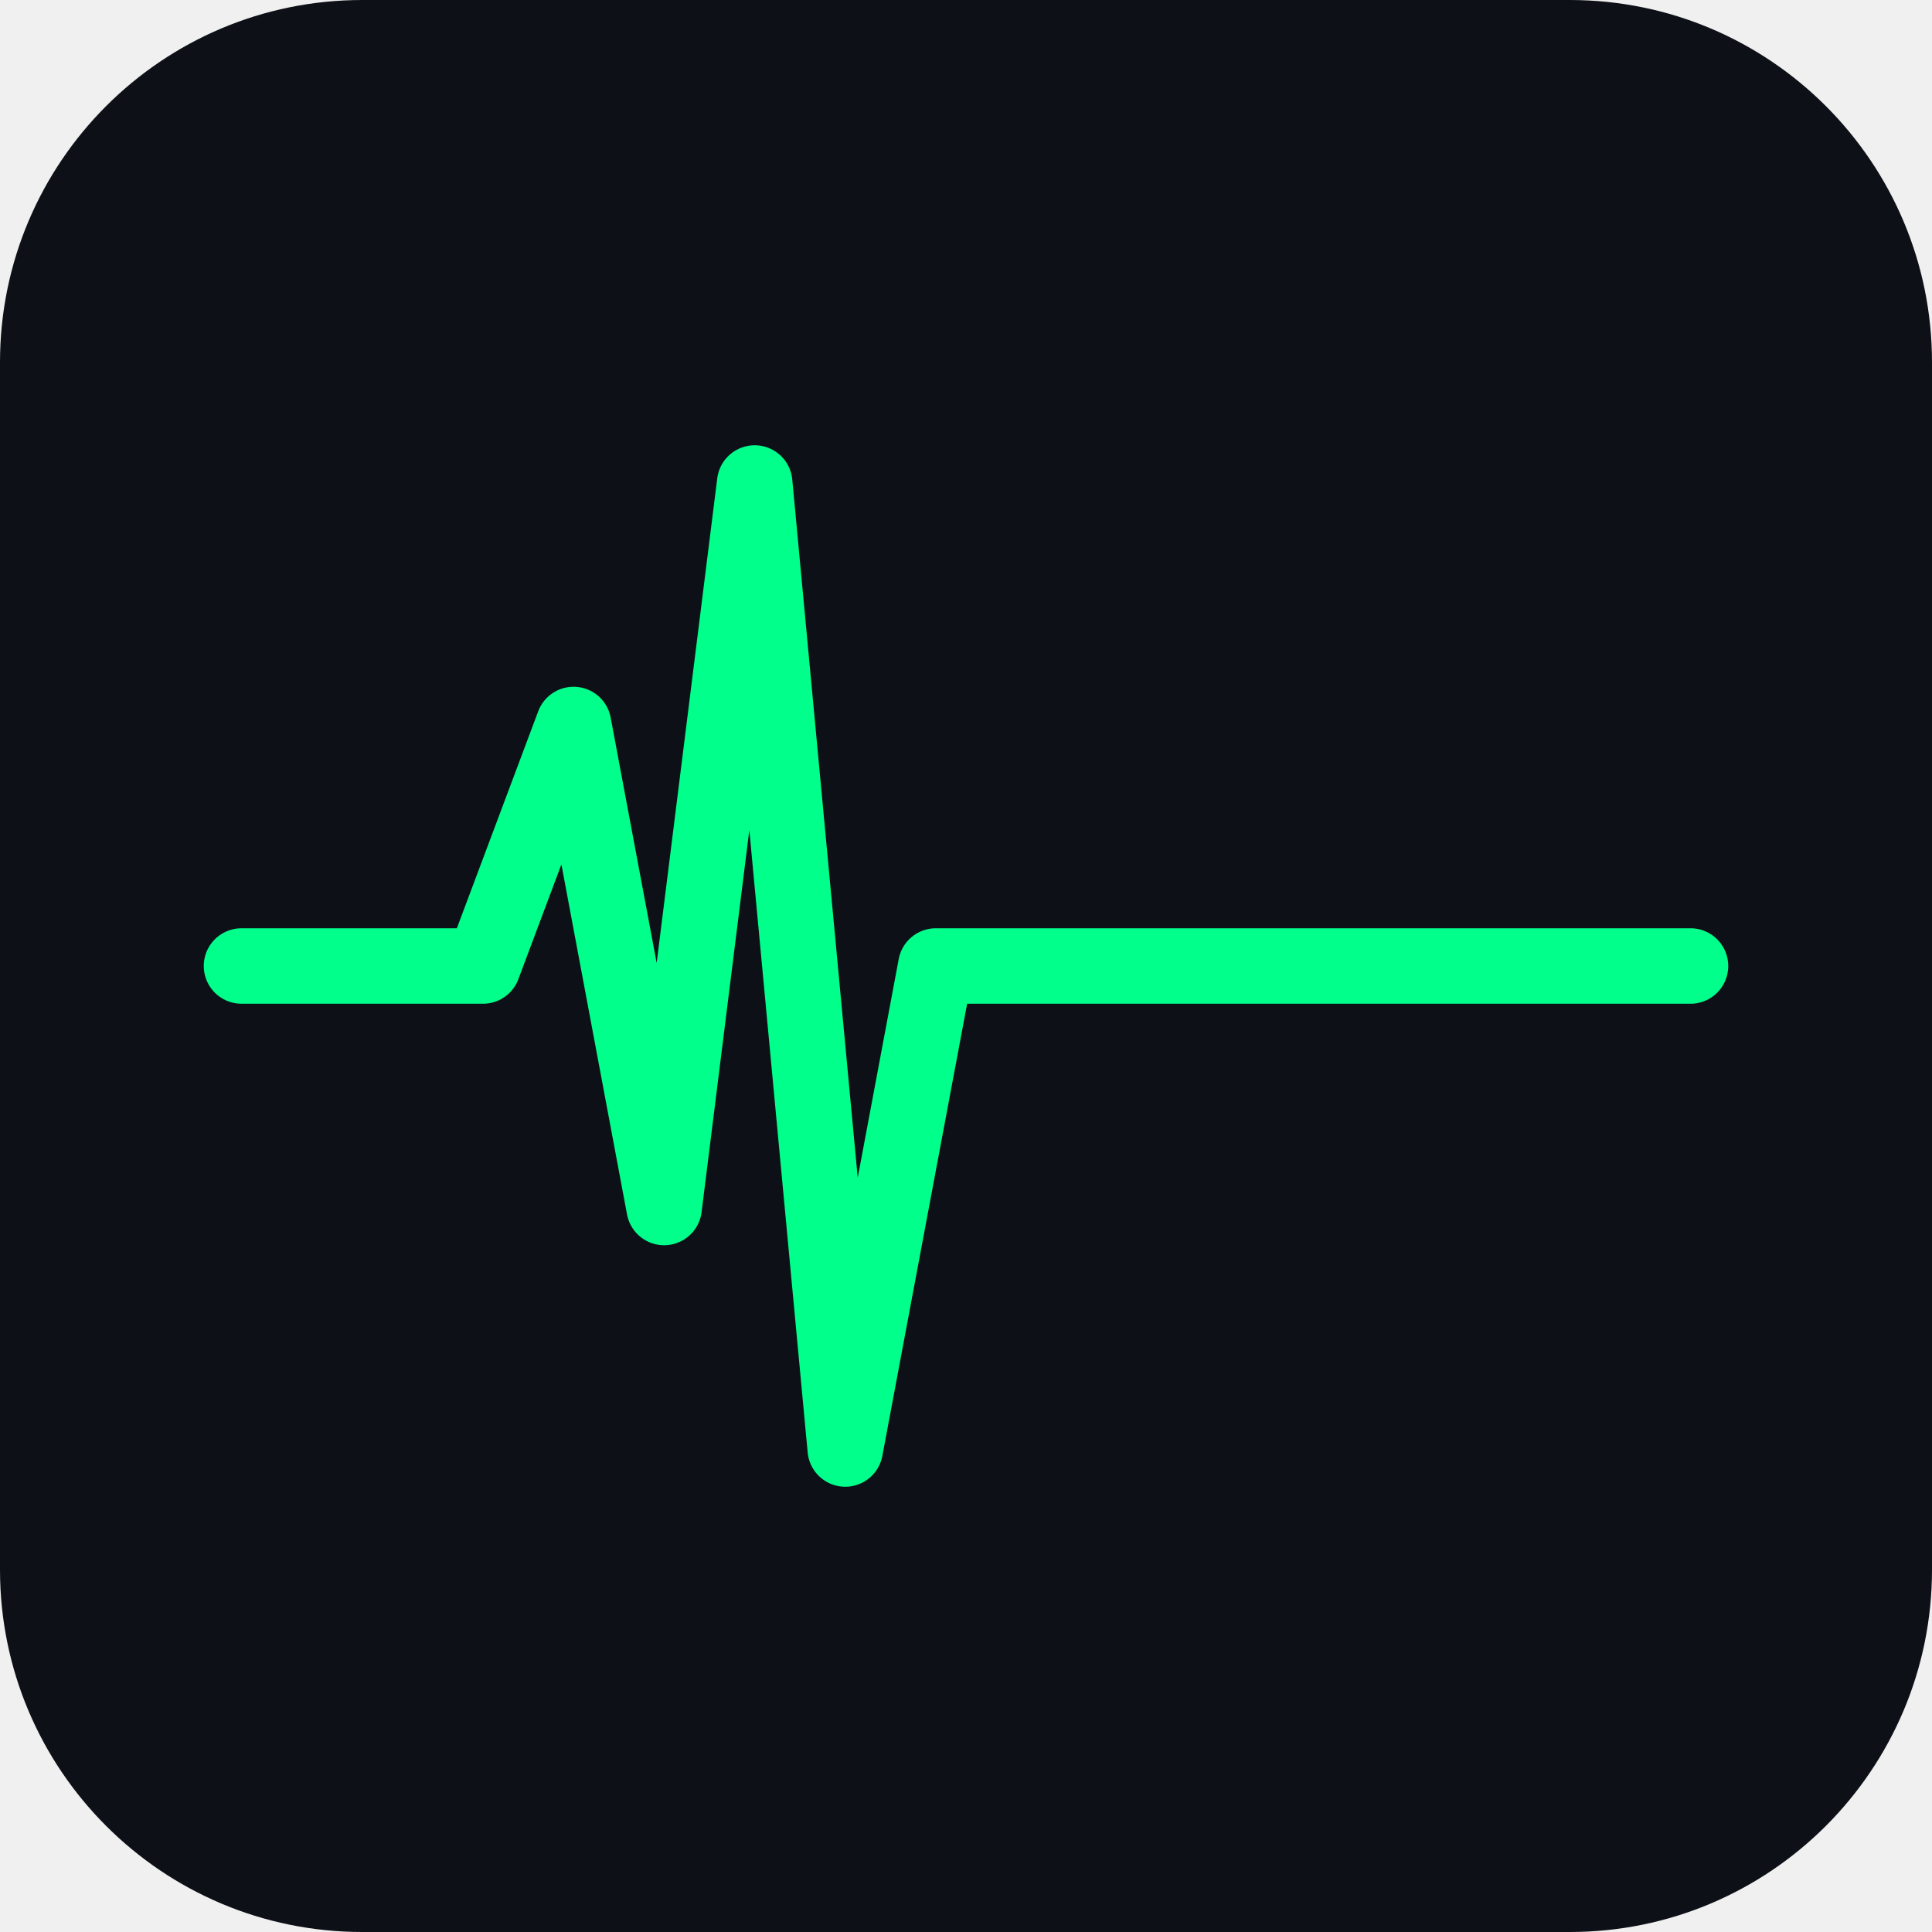
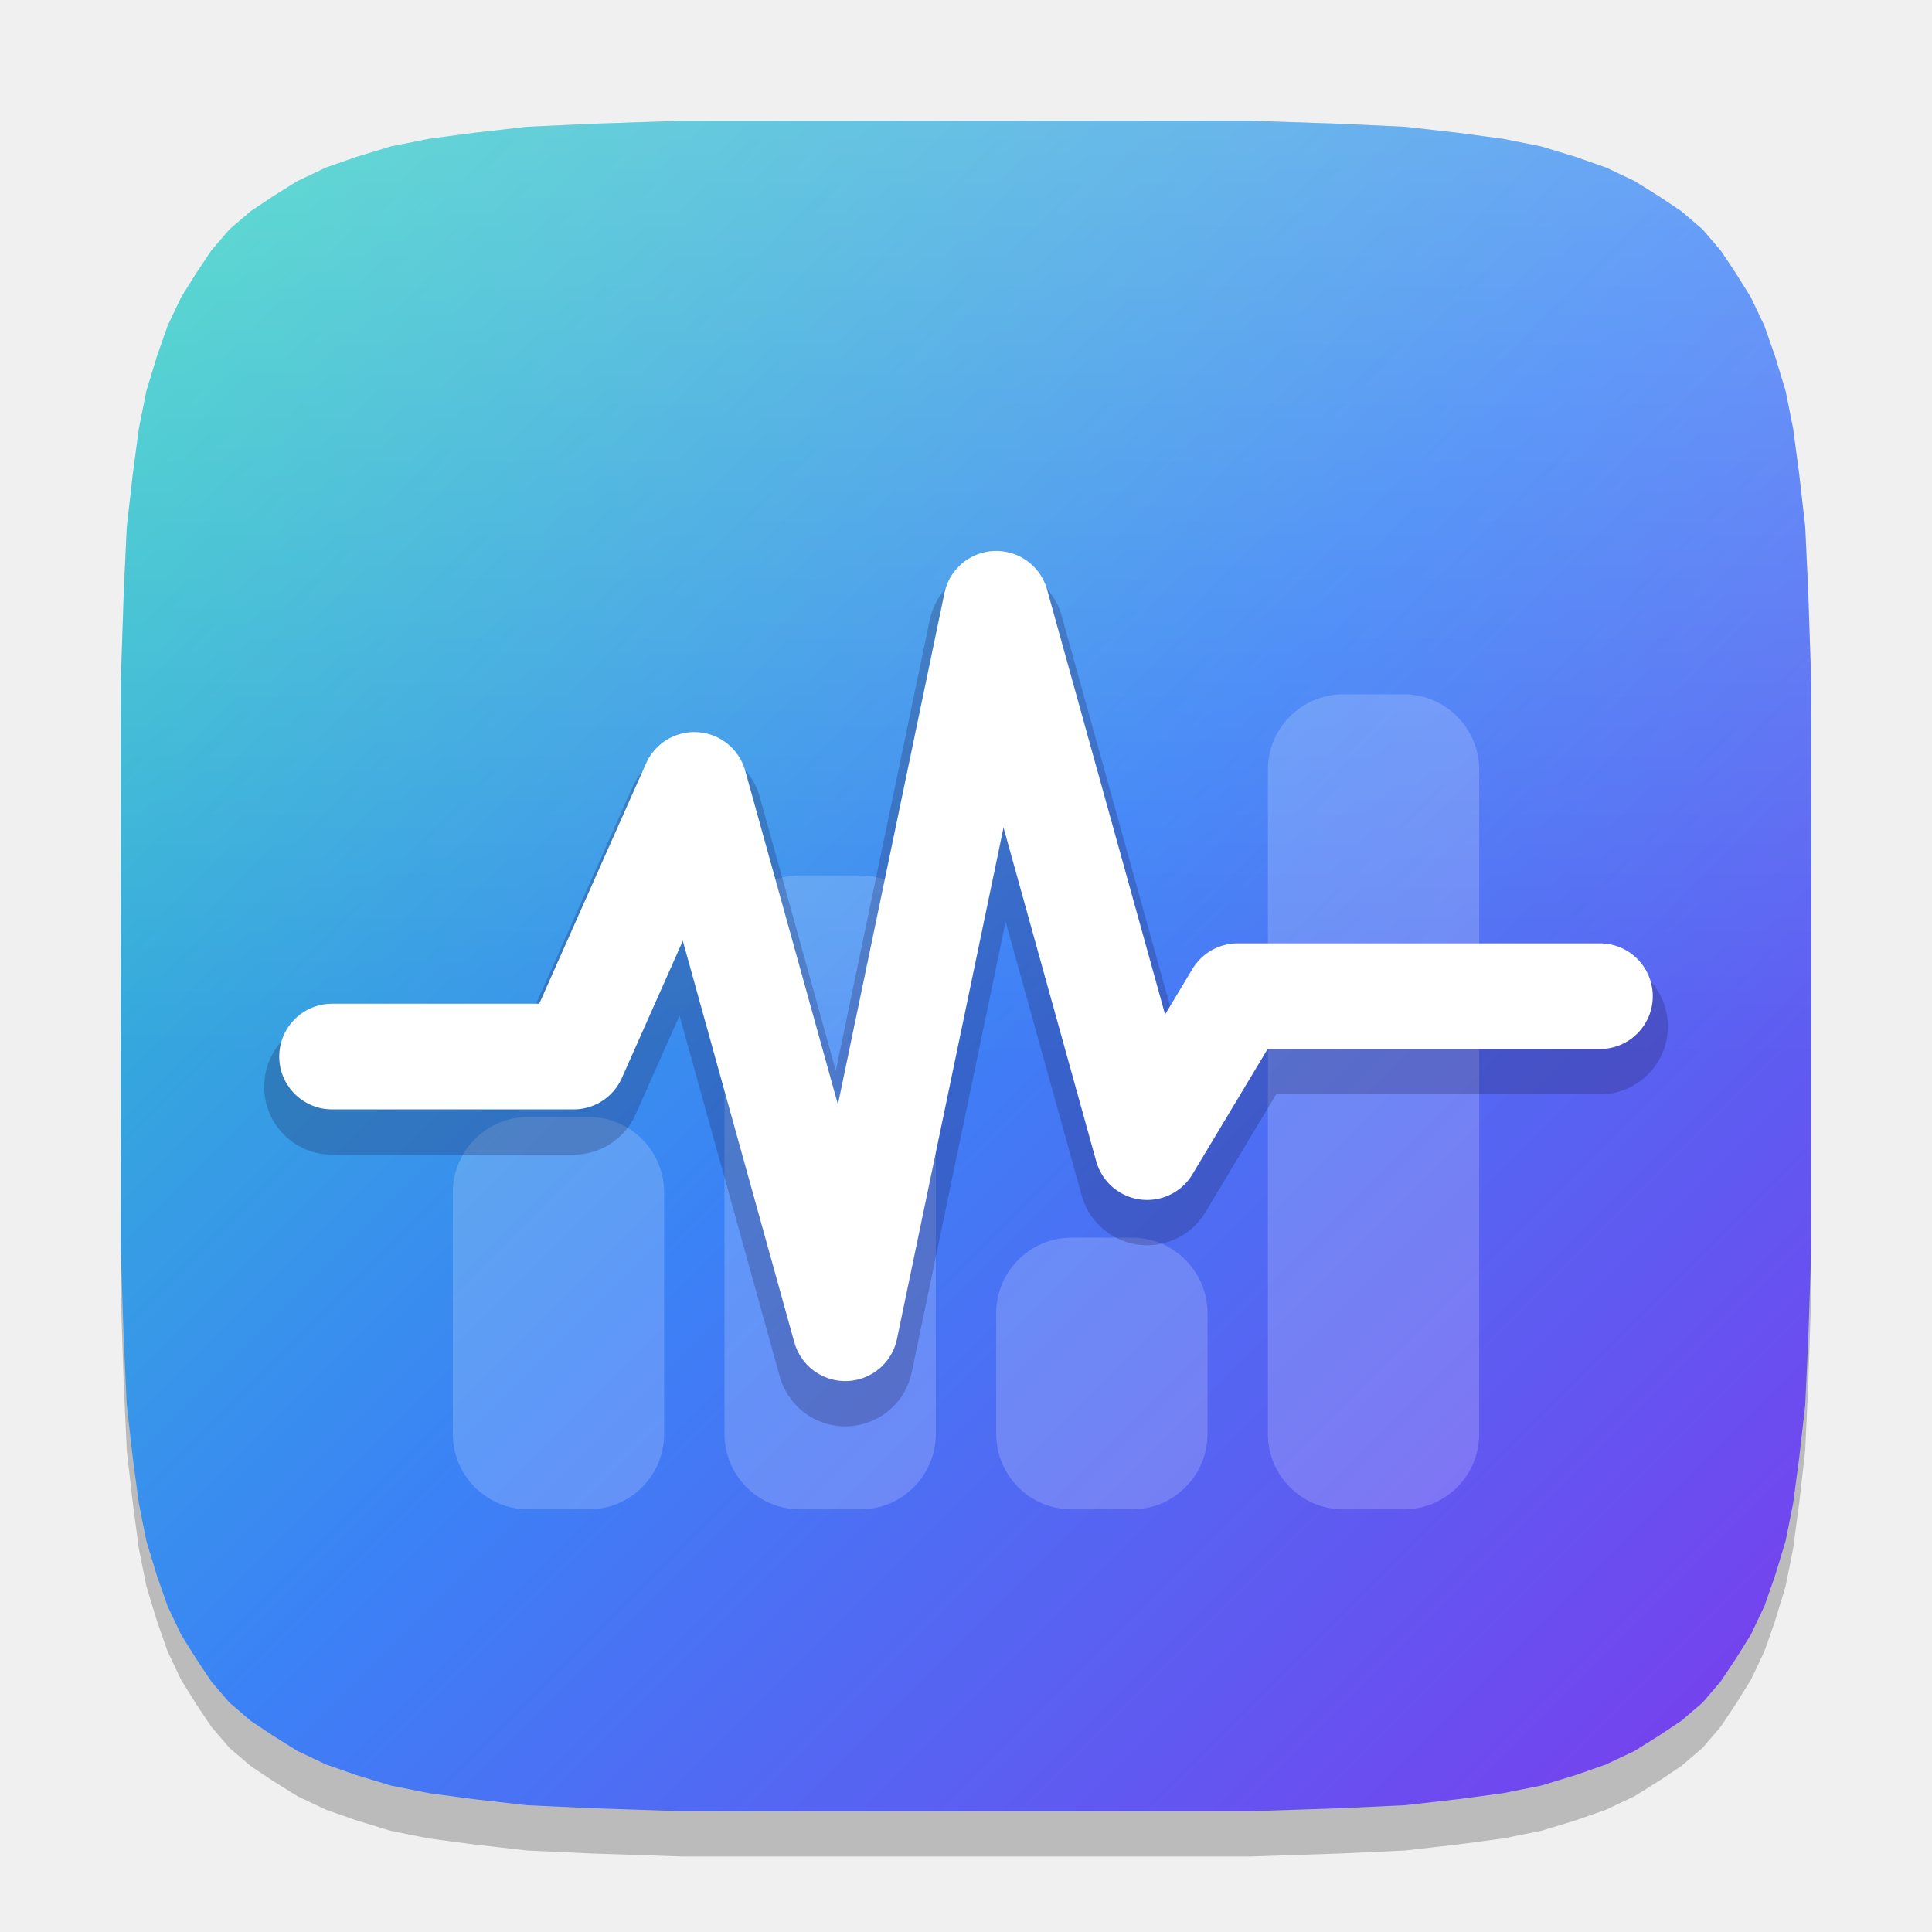
- <svg xmlns="http://www.w3.org/2000/svg" width="128" height="128" viewBox="0 0 128 128" fill="none">
-   <rect width="128" height="128" rx="24" fill="#0D1117" />
-   <path d="M16 64 L32 64 L38 48 L44 80 L50 32 L56 96 L62 64 L112 64" stroke="#00FF8B" stroke-width="5" fill="none" stroke-linecap="round" stroke-linejoin="round" />
+ <svg xmlns="http://www.w3.org/2000/svg" xmlns:xlink="http://www.w3.org/1999/xlink" width="128" height="128" viewBox="0 0 128 128" fill="none">
+   <defs>
+     <path id="tile" d="M120 64L120 82.8L119.8 88.8L119.6 93.1L119.2 96.6L118.8 99.6L118.3 102.1L117.6 104.4L116.9 106.4L116 108.3L115 109.9L114 111.4L112.8 112.8L111.4 114L109.9 115L108.3 116L106.4 116.9L104.4 117.6L102.1 118.3L99.6 118.8L96.6 119.2L93.1 119.6L88.8 119.8L82.8 120L64 120L45.2 120L39.2 119.8L34.9 119.6L31.4 119.2L28.4 118.8L25.9 118.3L23.6 117.6L21.6 116.9L19.7 116L18.1 115L16.6 114L15.2 112.8L14 111.4L13 109.9L12 108.3L11.1 106.4L10.4 104.4L9.7 102.1L9.2 99.6L8.8 96.6L8.4 93.1L8.2 88.8L8 82.8L8 64L8 45.2L8.2 39.2L8.4 34.9L8.8 31.4L9.2 28.4L9.7 25.9L10.4 23.6L11.1 21.6L12 19.7L13 18.1L14 16.6L15.2 15.2L16.6 14L18.1 13L19.7 12L21.6 11.1L23.6 10.4L25.9 9.7L28.4 9.2L31.4 8.8L34.9 8.4L39.2 8.2L45.2 8L64 8L82.8 8L88.8 8.2L93.1 8.4L96.6 8.8L99.6 9.2L102.1 9.7L104.4 10.4L106.4 11.1L108.3 12L109.9 13L111.4 14L112.8 15.2L114 16.6L115 18.1L116 19.7L116.9 21.6L117.6 23.6L118.3 25.9L118.8 28.4L119.2 31.4L119.6 34.9L119.8 39.2L120 45.2Z" />
+     <linearGradient id="bg" x1="8" y1="8" x2="120" y2="120" gradientUnits="userSpaceOnUse">
+       <stop offset="0" stop-color="#2DD4BF" />
+       <stop offset="0.5" stop-color="#3B82F6" />
+       <stop offset="1" stop-color="#7C3AED" />
+     </linearGradient>
+     <linearGradient id="sheen" x1="0" y1="8" x2="0" y2="70" gradientUnits="userSpaceOnUse">
+       <stop offset="0" stop-color="#FFFFFF" stop-opacity="0.25" />
+       <stop offset="1" stop-color="#FFFFFF" stop-opacity="0" />
+     </linearGradient>
+   </defs>
+   <use xlink:href="#tile" y="3" fill="#000000" fill-opacity="0.22" />
+   <use xlink:href="#tile" fill="url(#bg)" />
+   <use xlink:href="#tile" fill="url(#sheen)" />
+   <g fill="#FFFFFF" fill-opacity="0.18">
+     <rect x="30" y="74" width="14" height="26" rx="5" />
+     <rect x="48" y="58" width="14" height="42" rx="5" />
+     <rect x="66" y="82" width="14" height="18" rx="5" />
+     <rect x="84" y="46" width="14" height="54" rx="5" />
+   </g>
+   <path d="M22 70H38L46 52L56 88L66 40L76 76L82 66H106" transform="translate(0 2)" stroke="#1E1B4B" stroke-opacity="0.25" stroke-width="9" stroke-linecap="round" stroke-linejoin="round" />
+   <path d="M22 70H38L46 52L56 88L66 40L76 76L82 66H106" stroke="#FFFFFF" stroke-width="7" stroke-linecap="round" stroke-linejoin="round" />
</svg>
